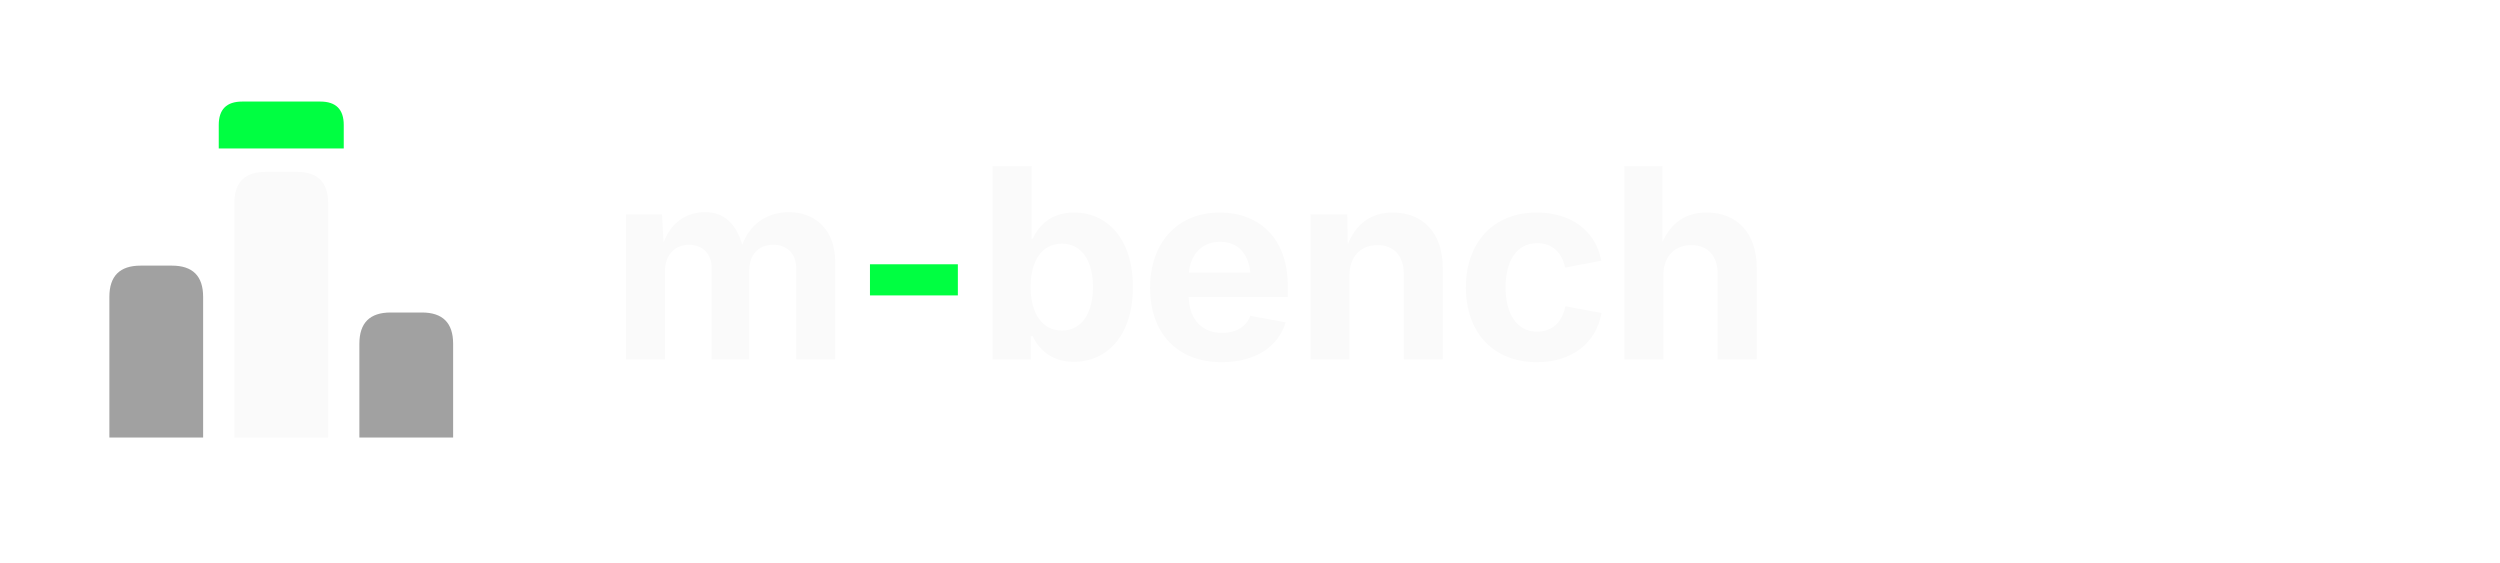
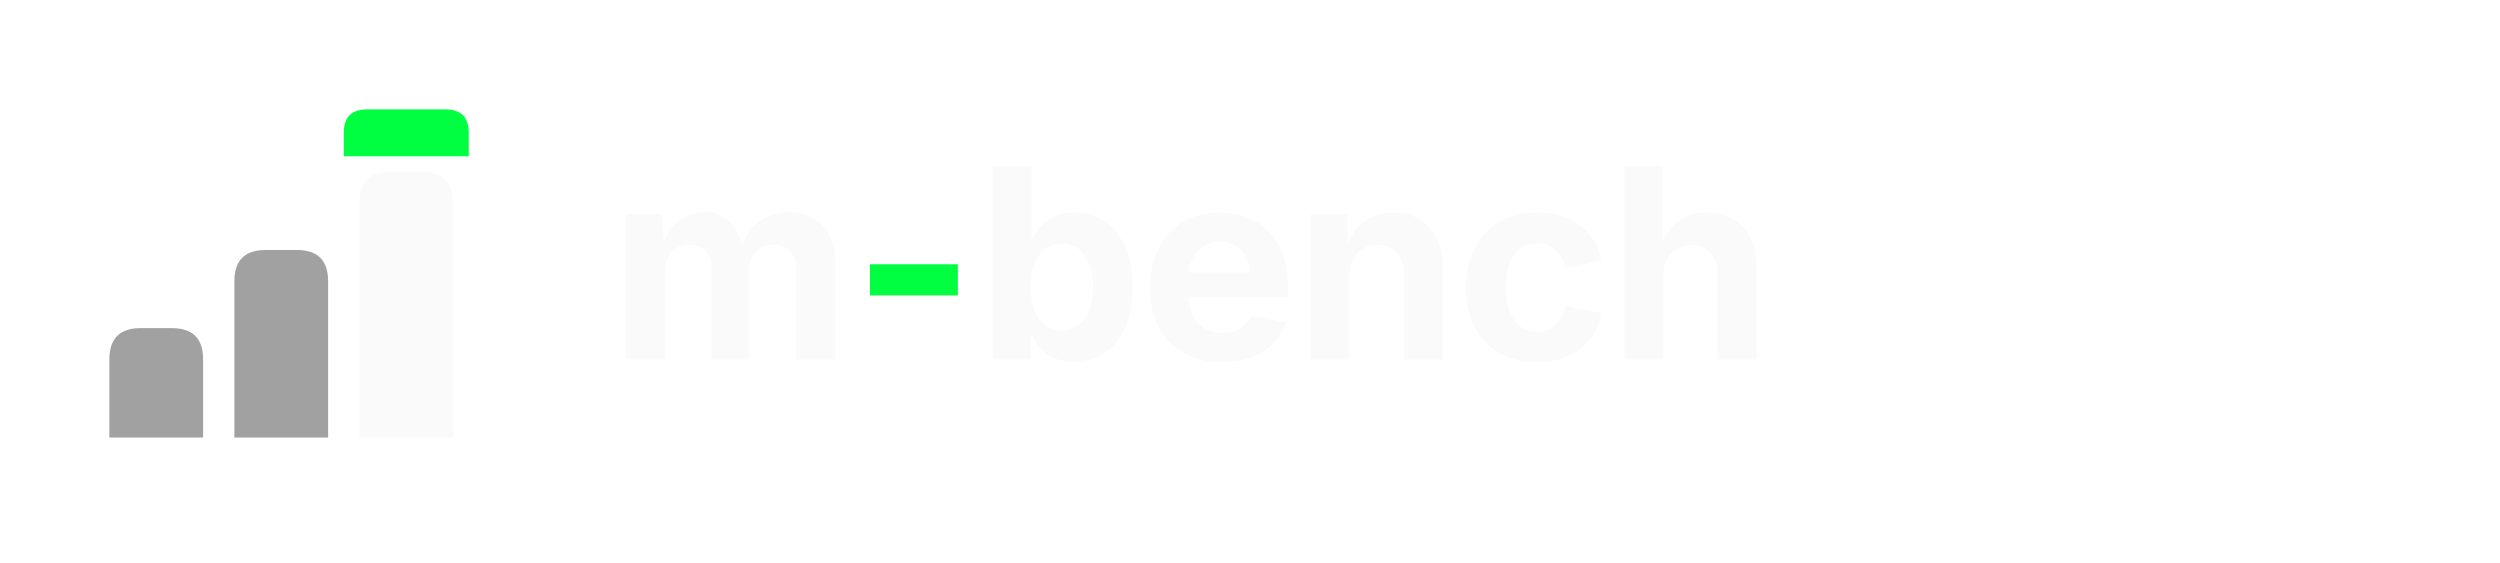
<svg xmlns="http://www.w3.org/2000/svg" viewBox="0 0 320 72" role="img" aria-label="m-bench">
  <g transform="translate(4,4)">
-     <path d="M10,52 V34 Q10,30 14,30 H18 Q22,30 22,34 V52 Z" fill="#A1A1A1" />
-     <path d="M42,52 V40 Q42,36 46,36 H50 Q54,36 54,40 V52 Z" fill="#A1A1A1" />
-     <path d="M26,52 V22 Q26,18 30,18 H34 Q38,18 38,22 V52 Z" fill="#FAFAFA" />
-     <path d="M24,15 V12 Q24,9 27,9 H37 Q40,9 40,12 V15 Z" fill="#00FF41" />
+     <path d="M10,52 V42 Q10,38 14,38 H18 Q22,38 22,42 V52 Z" fill="#A1A1A1" />
+     <path d="M26,52 V32 Q26,28 30,28 H34 Q38,28 38,32 V52 Z" fill="#A1A1A1" />
+     <path d="M42,52 V22 Q42,18 46,18 H50 Q54,18 54,22 V52 Z" fill="#FAFAFA" />
+     <path d="M40,16 V13 Q40,10 43,10 H53 Q56,10 56,13 V16 Z" fill="#00FF41" />
  </g>
  <text x="78" y="46" font-family="Inter, system-ui, sans-serif" font-weight="700" font-size="34" letter-spacing="-0.5" fill="#FAFAFA">m<tspan fill="#00FF41">-</tspan>bench</text>
</svg>
